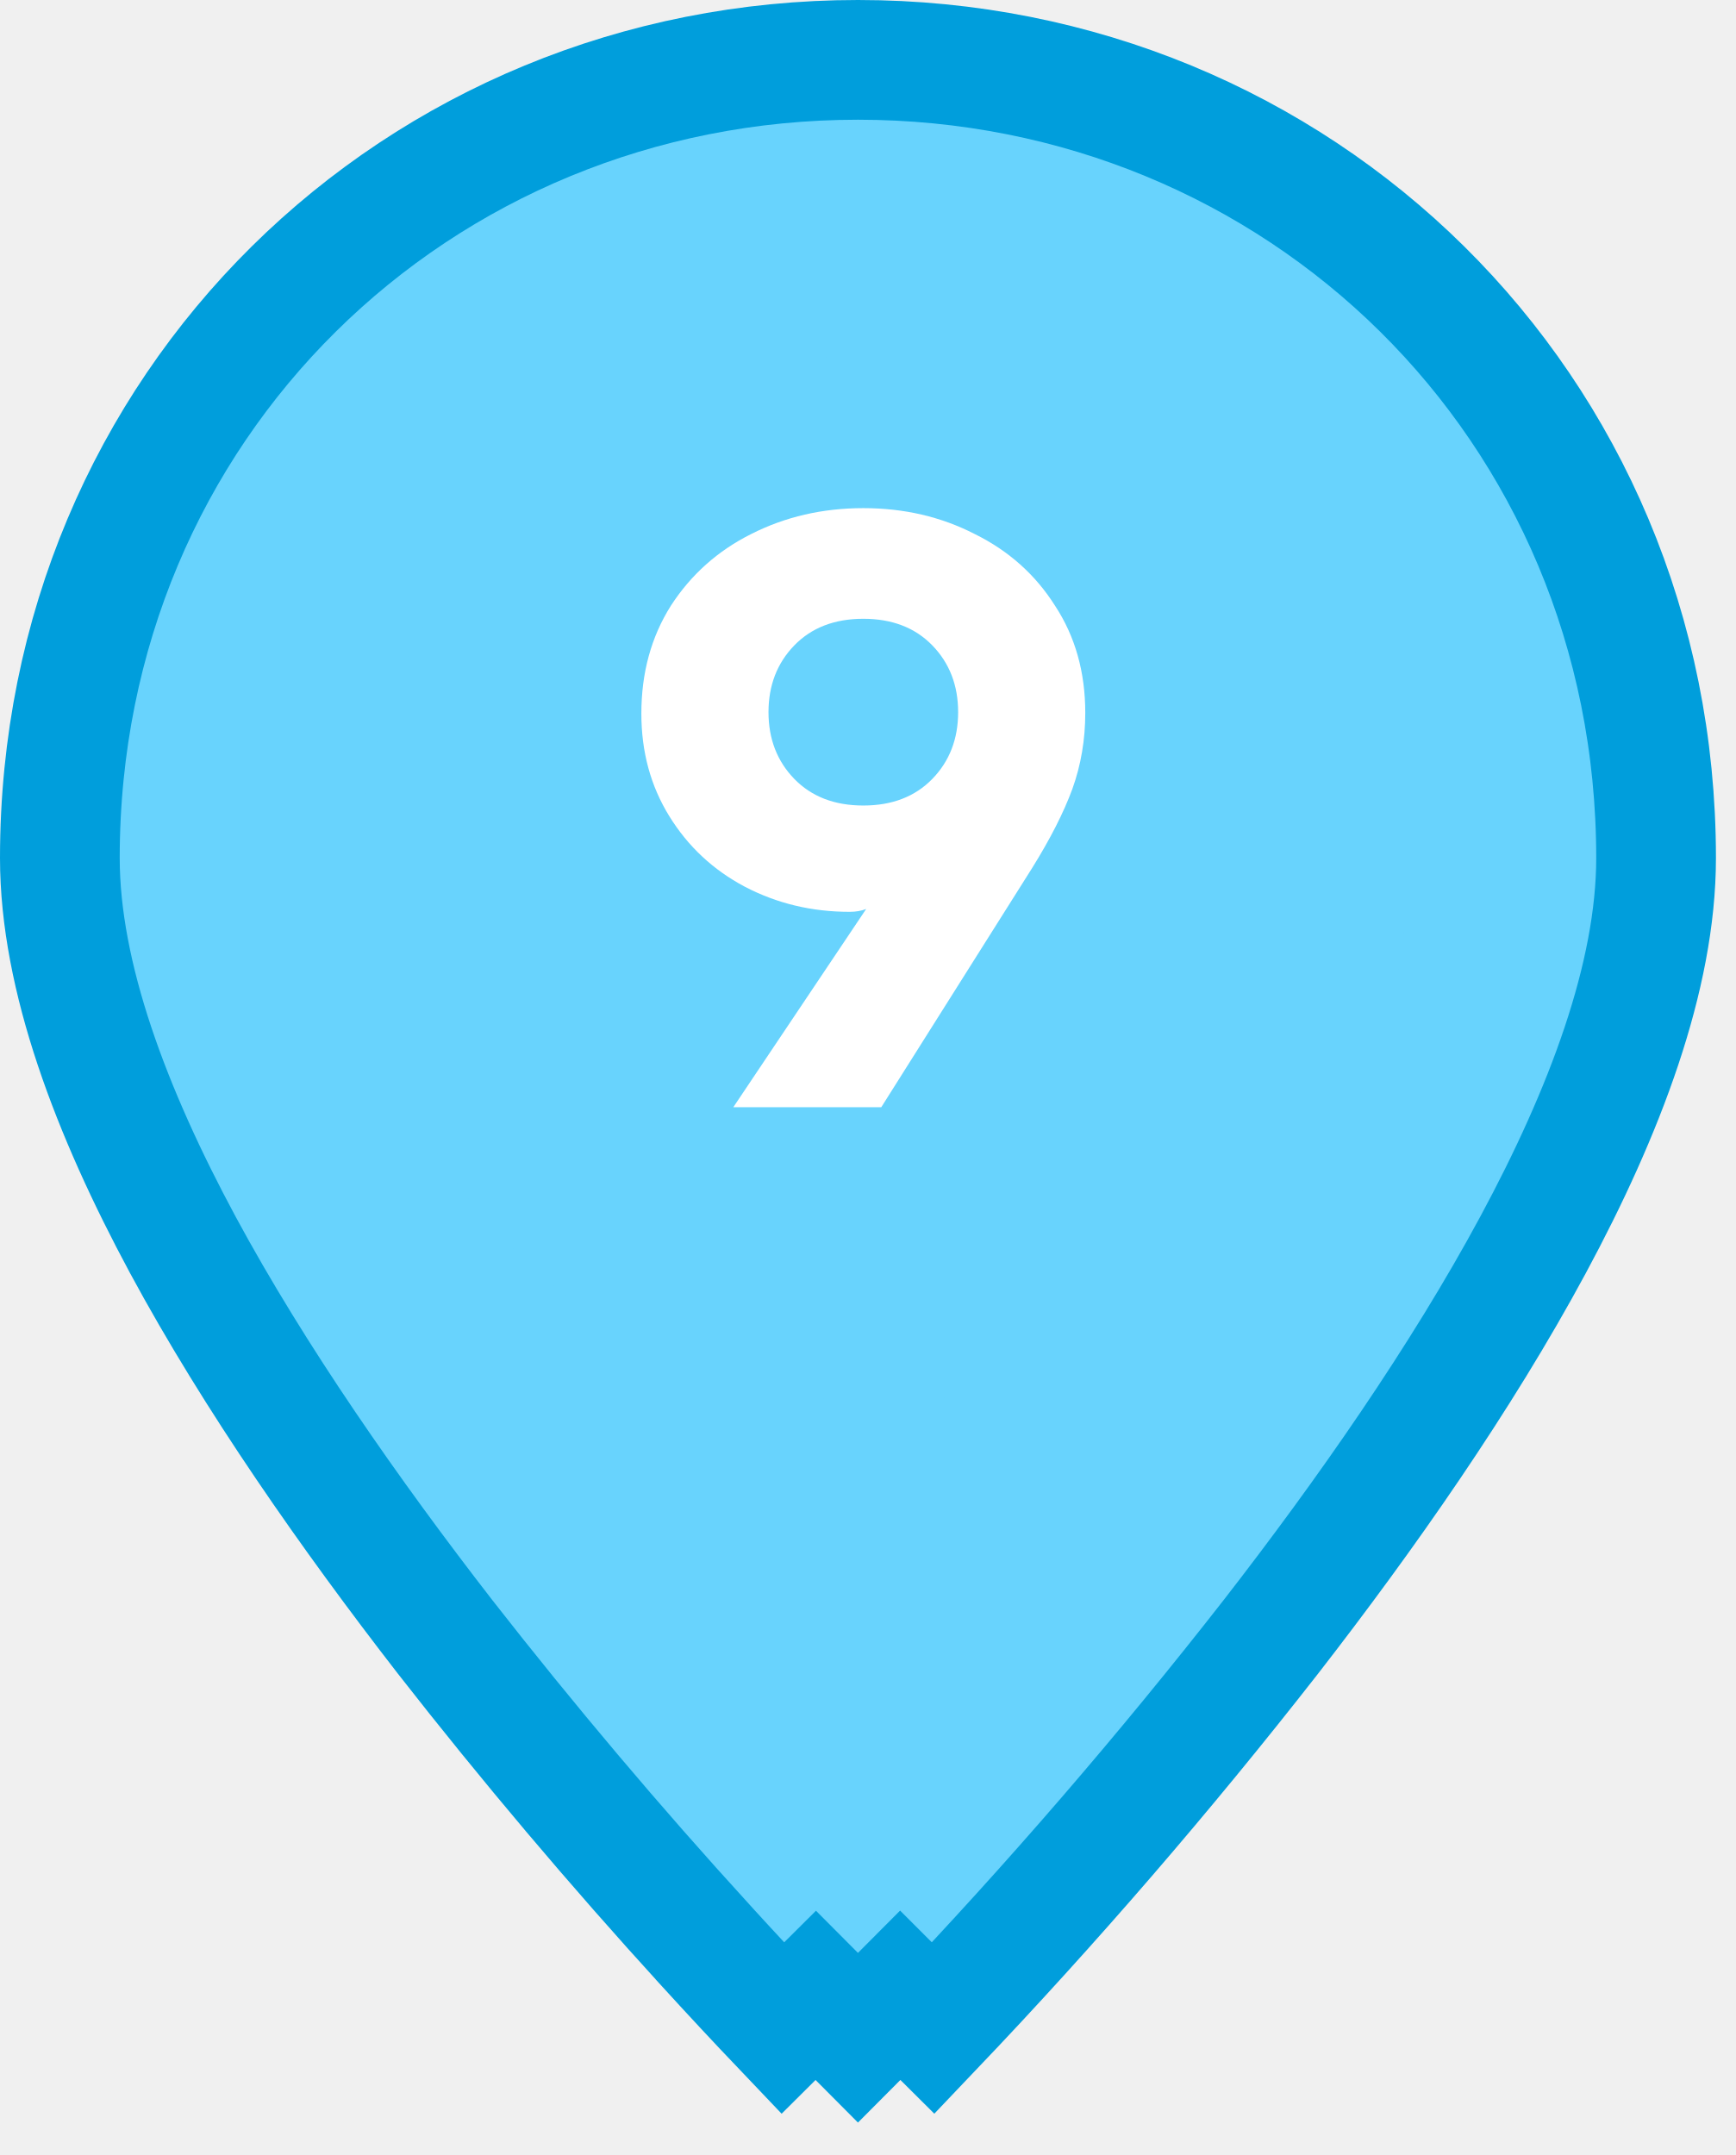
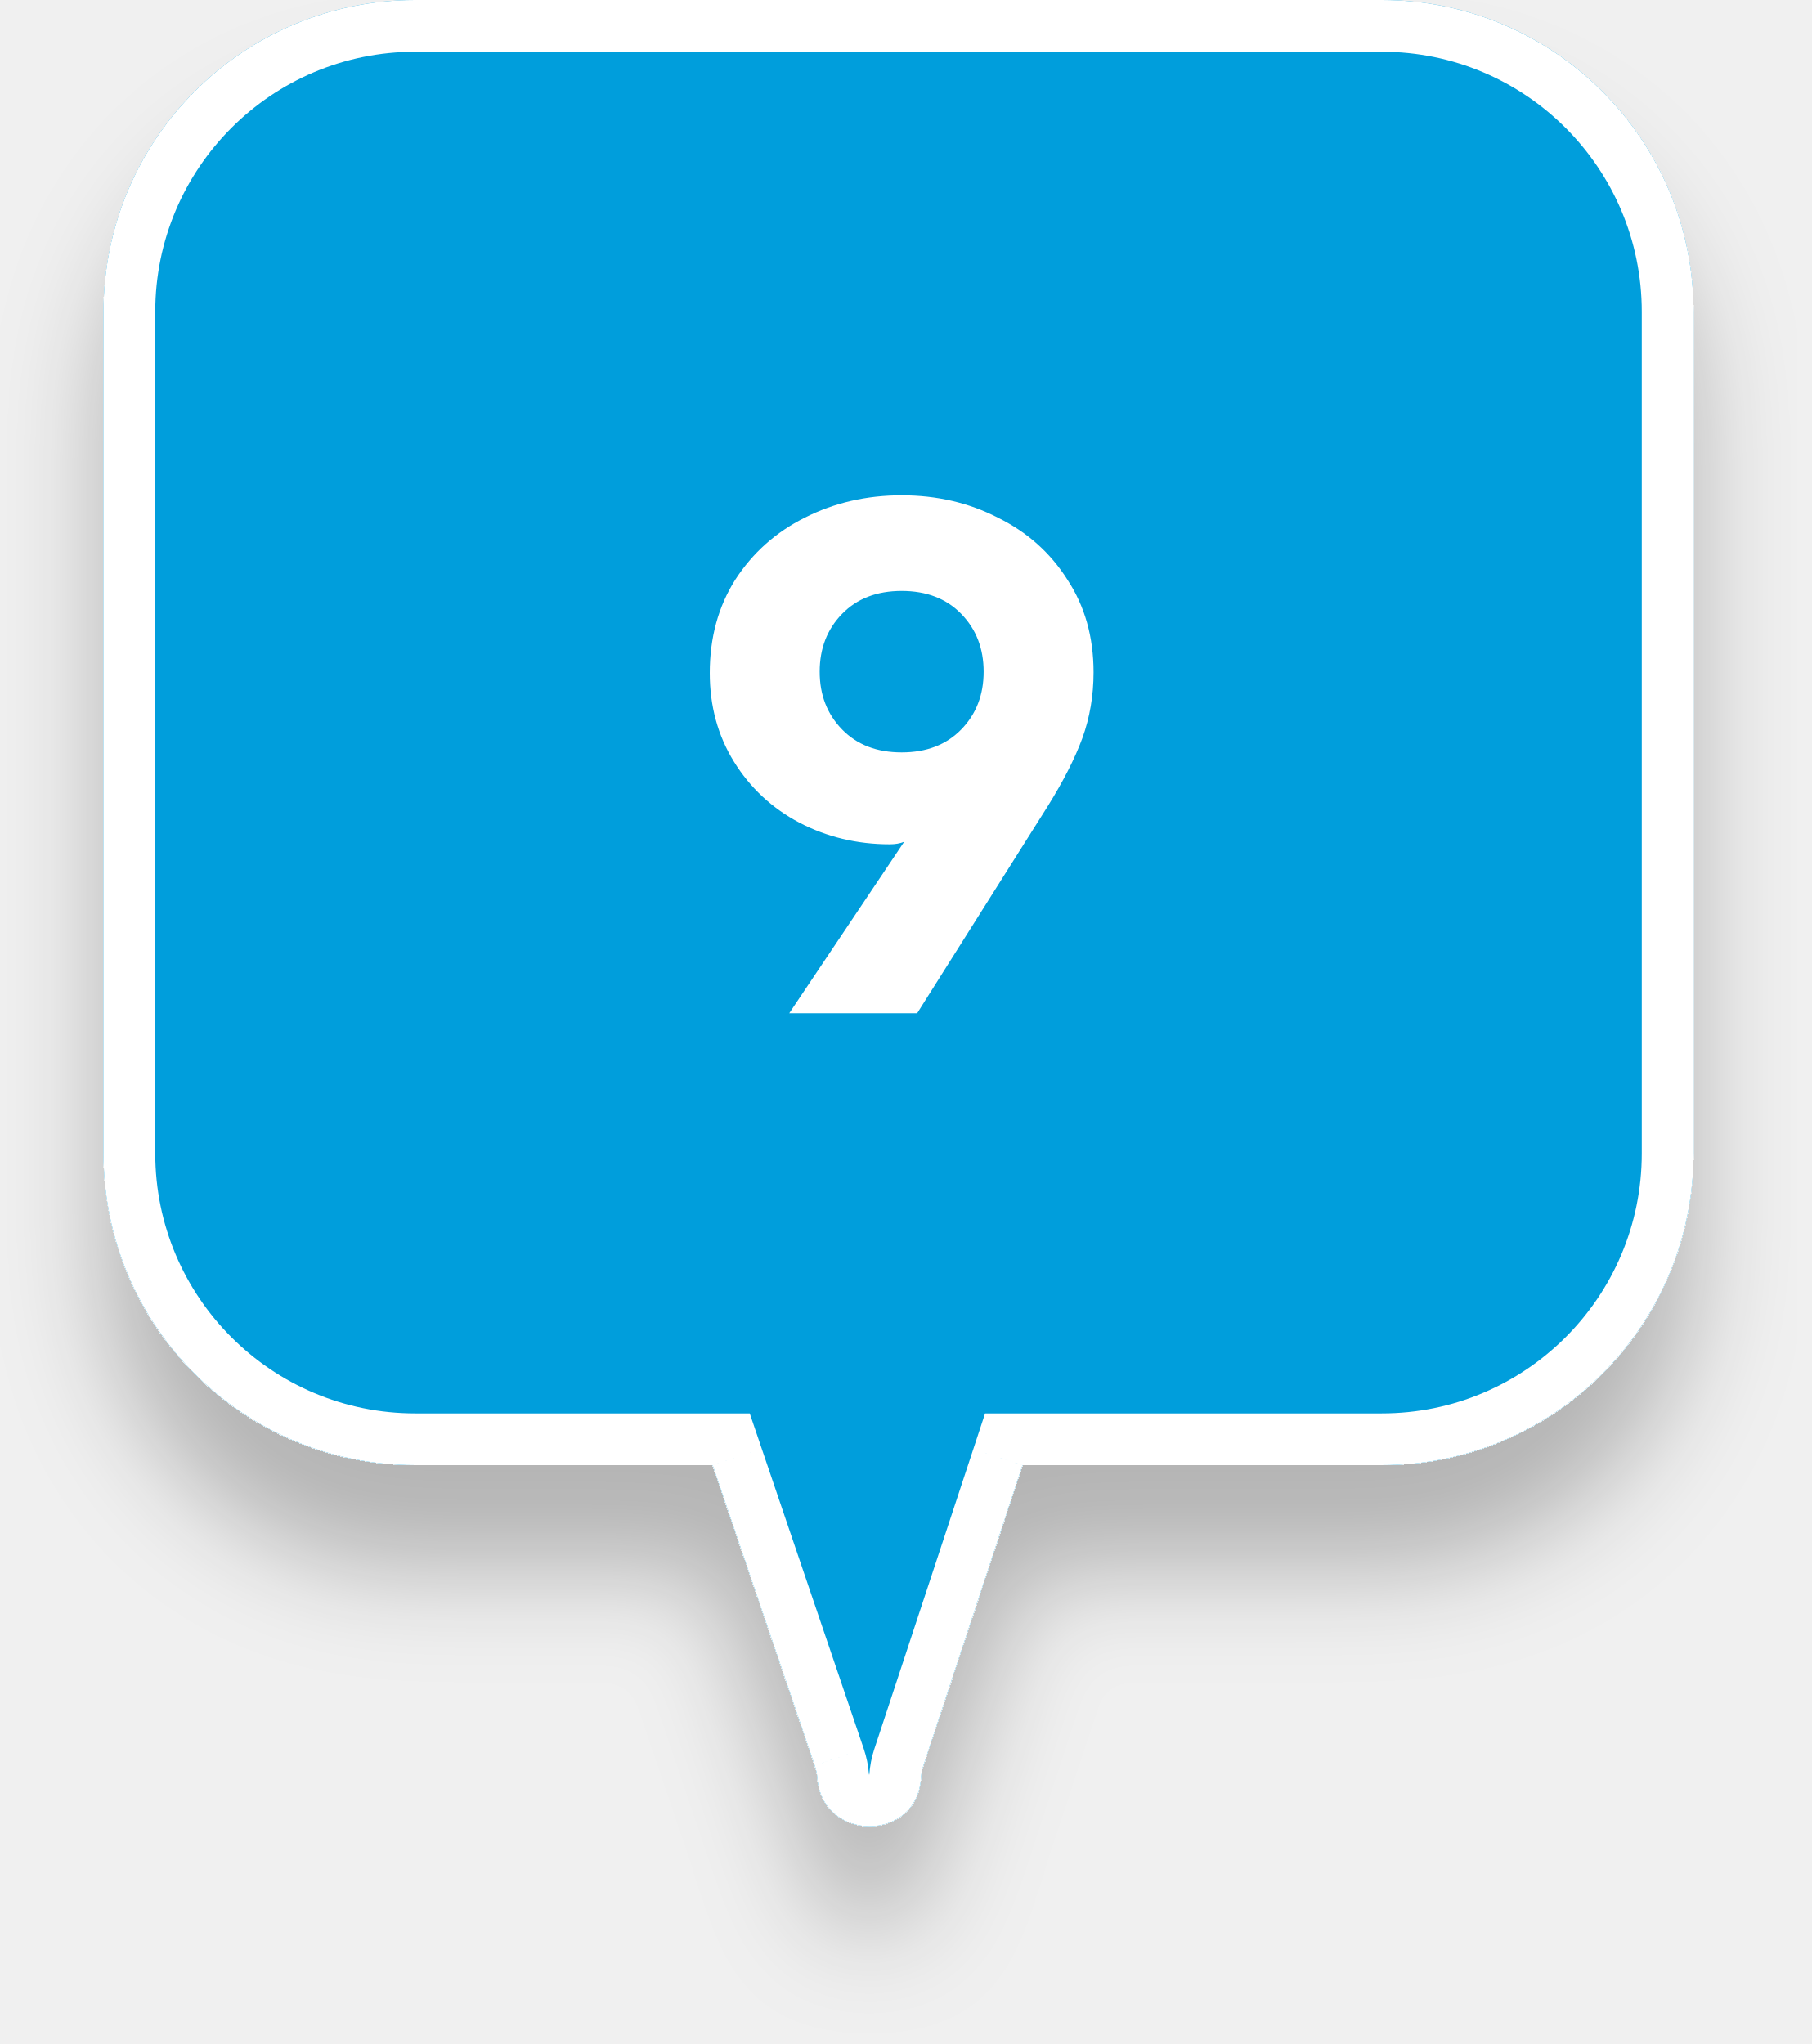
- <svg xmlns="http://www.w3.org/2000/svg" width="58" height="72" viewBox="0 0 58 72" fill="none">
-   <path d="M28.666 68.082L27.256 66.666L26.154 67.762C25.284 66.849 24.424 65.925 23.573 64.992L23.572 64.99C20.541 61.669 17.639 58.233 14.872 54.69C11.712 50.614 8.517 46.054 6.107 41.589C3.722 37.16 2 32.632 2 28.667C2 13.528 13.954 2 28.667 2C43.379 2 55.333 13.528 55.333 28.667C55.333 32.632 53.611 37.16 51.226 41.585L51.226 41.585C48.816 46.058 45.625 50.615 42.461 54.69C38.917 59.229 35.152 63.592 31.179 67.761L30.079 66.667L30.077 66.665L28.666 68.082ZM28.667 41.417C32.048 41.417 35.291 40.073 37.682 37.682C40.073 35.291 41.417 32.048 41.417 28.667C41.417 25.285 40.073 22.042 37.682 19.651C35.291 17.26 32.048 15.917 28.667 15.917C25.285 15.917 22.042 17.26 19.651 19.651C17.26 22.042 15.917 25.285 15.917 28.667C15.917 32.048 17.26 35.291 19.651 37.682C22.042 40.073 25.285 41.417 28.667 41.417Z" fill="#68D3FD" stroke="#009EDC" stroke-width="4" />
-   <circle cx="29.498" cy="29.332" r="17.498" fill="#68D3FD" />
-   <path d="M28.941 30.369C28.781 30.433 28.597 30.465 28.389 30.465C27.125 30.465 25.957 30.186 24.885 29.625C23.829 29.066 22.989 28.282 22.365 27.273C21.741 26.265 21.429 25.122 21.429 23.841C21.429 22.482 21.757 21.282 22.413 20.241C23.085 19.201 23.981 18.401 25.101 17.841C26.237 17.265 27.485 16.977 28.845 16.977C30.205 16.977 31.445 17.265 32.565 17.841C33.701 18.401 34.597 19.201 35.253 20.241C35.925 21.265 36.261 22.457 36.261 23.817C36.261 24.713 36.117 25.561 35.829 26.361C35.541 27.145 35.093 28.026 34.485 29.002L29.445 36.993H24.501L28.941 30.369ZM28.845 26.913C29.805 26.913 30.573 26.617 31.149 26.026C31.725 25.433 32.013 24.689 32.013 23.794C32.013 22.898 31.725 22.154 31.149 21.561C30.573 20.97 29.805 20.674 28.845 20.674C27.885 20.674 27.117 20.97 26.541 21.561C25.965 22.154 25.677 22.898 25.677 23.794C25.677 24.689 25.965 25.433 26.541 26.026C27.117 26.617 27.885 26.913 28.845 26.913Z" fill="white" />
+ <svg xmlns="http://www.w3.org/2000/svg" width="70" height="79" viewBox="0 0 70 79" fill="none">
+   <g filter="url(#filter0_d_614_2954)">
+     <mask id="path-1-inside-1_614_2954" fill="white">
+       <path fill-rule="evenodd" clip-rule="evenodd" d="M16.048 0C9.394 0 4 5.394 4 12.048V44.579C4 51.233 9.394 56.627 16.048 56.627H27.541L31.486 68.233C31.54 68.391 31.574 68.555 31.587 68.721C31.784 71.201 35.429 71.208 35.591 68.725C35.602 68.556 35.634 68.389 35.688 68.228L39.515 56.627H53.398C60.052 56.627 65.447 51.233 65.447 44.579V12.048C65.447 5.394 60.052 0 53.398 0H16.048Z" />
+     </mask>
+     <path fill-rule="evenodd" clip-rule="evenodd" d="M16.048 0C9.394 0 4 5.394 4 12.048V44.579C4 51.233 9.394 56.627 16.048 56.627H27.541L31.486 68.233C31.54 68.391 31.574 68.555 31.587 68.721C31.784 71.201 35.429 71.208 35.591 68.725C35.602 68.556 35.634 68.389 35.688 68.228L39.515 56.627H53.398C60.052 56.627 65.447 51.233 65.447 44.579V12.048C65.447 5.394 60.052 0 53.398 0H16.048Z" fill="#009EDC" />
+     <path d="M27.541 56.627L29.435 55.983L28.974 54.627H27.541V56.627ZM31.486 68.233L29.593 68.876L29.593 68.877L31.486 68.233ZM31.587 68.721L33.581 68.562L33.581 68.562L31.587 68.721ZM35.591 68.725L37.587 68.856L37.587 68.856L35.591 68.725ZM35.688 68.228L37.587 68.854L37.587 68.854L35.688 68.228ZM39.515 56.627V54.627H38.069L37.616 56.001L39.515 56.627ZM6 12.048C6 6.499 10.499 2 16.048 2V-2C8.29 -2 2 4.29 2 12.048H6ZM6 44.579V12.048H2V44.579H6ZM16.048 54.627C10.499 54.627 6 50.128 6 44.579H2C2 52.337 8.29 58.627 16.048 58.627V54.627ZM27.541 54.627H16.048V58.627H27.541V54.627ZM33.38 67.589L29.435 55.983L25.648 57.271L29.593 68.876L33.38 67.589ZM33.581 68.562C33.554 68.231 33.487 67.904 33.38 67.589L29.593 68.877C29.593 68.877 29.593 68.878 29.593 68.879L33.581 68.562ZM33.595 68.595C33.593 68.628 33.589 68.647 33.587 68.653C33.585 68.66 33.585 68.658 33.589 68.65C33.593 68.641 33.6 68.631 33.609 68.619C33.618 68.608 33.627 68.599 33.636 68.591C33.653 68.576 33.663 68.575 33.655 68.577C33.652 68.578 33.646 68.58 33.636 68.582C33.627 68.583 33.617 68.584 33.605 68.584C33.593 68.584 33.582 68.583 33.572 68.581C33.562 68.58 33.554 68.578 33.549 68.576C33.538 68.572 33.543 68.571 33.555 68.582C33.561 68.587 33.568 68.594 33.575 68.603C33.582 68.611 33.587 68.619 33.59 68.625C33.593 68.631 33.592 68.631 33.59 68.623C33.588 68.615 33.583 68.596 33.581 68.562L29.593 68.879C29.788 71.336 31.79 72.581 33.599 72.584C35.415 72.587 37.425 71.334 37.587 68.856L33.595 68.595ZM33.788 67.601C33.682 67.923 33.617 68.257 33.595 68.595L37.587 68.856C37.587 68.855 37.587 68.855 37.587 68.854L33.788 67.601ZM37.616 56.001L33.788 67.601L37.587 68.854L41.414 57.254L37.616 56.001ZM53.398 54.627H39.515V58.627H53.398V54.627ZM63.447 44.579C63.447 50.128 58.948 54.627 53.398 54.627V58.627C61.157 58.627 67.447 52.337 67.447 44.579H63.447ZM63.447 12.048V44.579H67.447V12.048H63.447ZM53.398 2C58.948 2 63.447 6.499 63.447 12.048H67.447C67.447 4.29 61.157 -2 53.398 -2V2ZM16.048 2H53.398V-2H16.048V2Z" fill="white" mask="url(#path-1-inside-1_614_2954)" />
+   </g>
+   <path d="M34.941 32.536C34.781 32.6 34.597 32.632 34.389 32.632C33.125 32.632 31.957 32.352 30.885 31.792C29.829 31.232 28.989 30.448 28.365 29.44C27.741 28.432 27.429 27.288 27.429 26.008C27.429 24.648 27.757 23.448 28.413 22.408C29.085 21.368 29.981 20.568 31.101 20.008C32.237 19.432 33.485 19.144 34.845 19.144C36.205 19.144 37.445 19.432 38.565 20.008C39.701 20.568 40.597 21.368 41.253 22.408C41.925 23.432 42.261 24.624 42.261 25.984C42.261 26.88 42.117 27.728 41.829 28.528C41.541 29.312 41.093 30.192 40.485 31.168L35.445 39.16H30.501L34.941 32.536ZM34.845 29.08C35.805 29.08 36.573 28.784 37.149 28.192C37.725 27.6 38.013 26.856 38.013 25.96C38.013 25.064 37.725 24.32 37.149 23.728C36.573 23.136 35.805 22.84 34.845 22.84C33.885 22.84 33.117 23.136 32.541 23.728C31.965 24.32 31.677 25.064 31.677 25.96C31.677 26.856 31.965 27.6 32.541 28.192C33.117 28.784 33.885 29.08 34.845 29.08Z" fill="white" />
+   <defs>
+     <filter id="filter0_d_614_2954" x="0" y="0" width="69.447" height="78.584" filterUnits="userSpaceOnUse" color-interpolation-filters="sRGB">
+       <feFlood flood-opacity="0" result="BackgroundImageFix" />
+       <feColorMatrix in="SourceAlpha" type="matrix" values="0 0 0 0 0 0 0 0 0 0 0 0 0 0 0 0 0 0 127 0" result="hardAlpha" />
+       <feOffset dy="4" />
+       <feGaussianBlur stdDeviation="2" />
+       <feComposite in2="hardAlpha" operator="out" />
+       <feColorMatrix type="matrix" values="0 0 0 0 0 0 0 0 0 0 0 0 0 0 0 0 0 0 0.25 0" />
+       <feBlend mode="normal" in2="BackgroundImageFix" result="effect1_dropShadow_614_2954" />
+       <feBlend mode="normal" in="SourceGraphic" in2="effect1_dropShadow_614_2954" result="shape" />
+     </filter>
+   </defs>
</svg>
